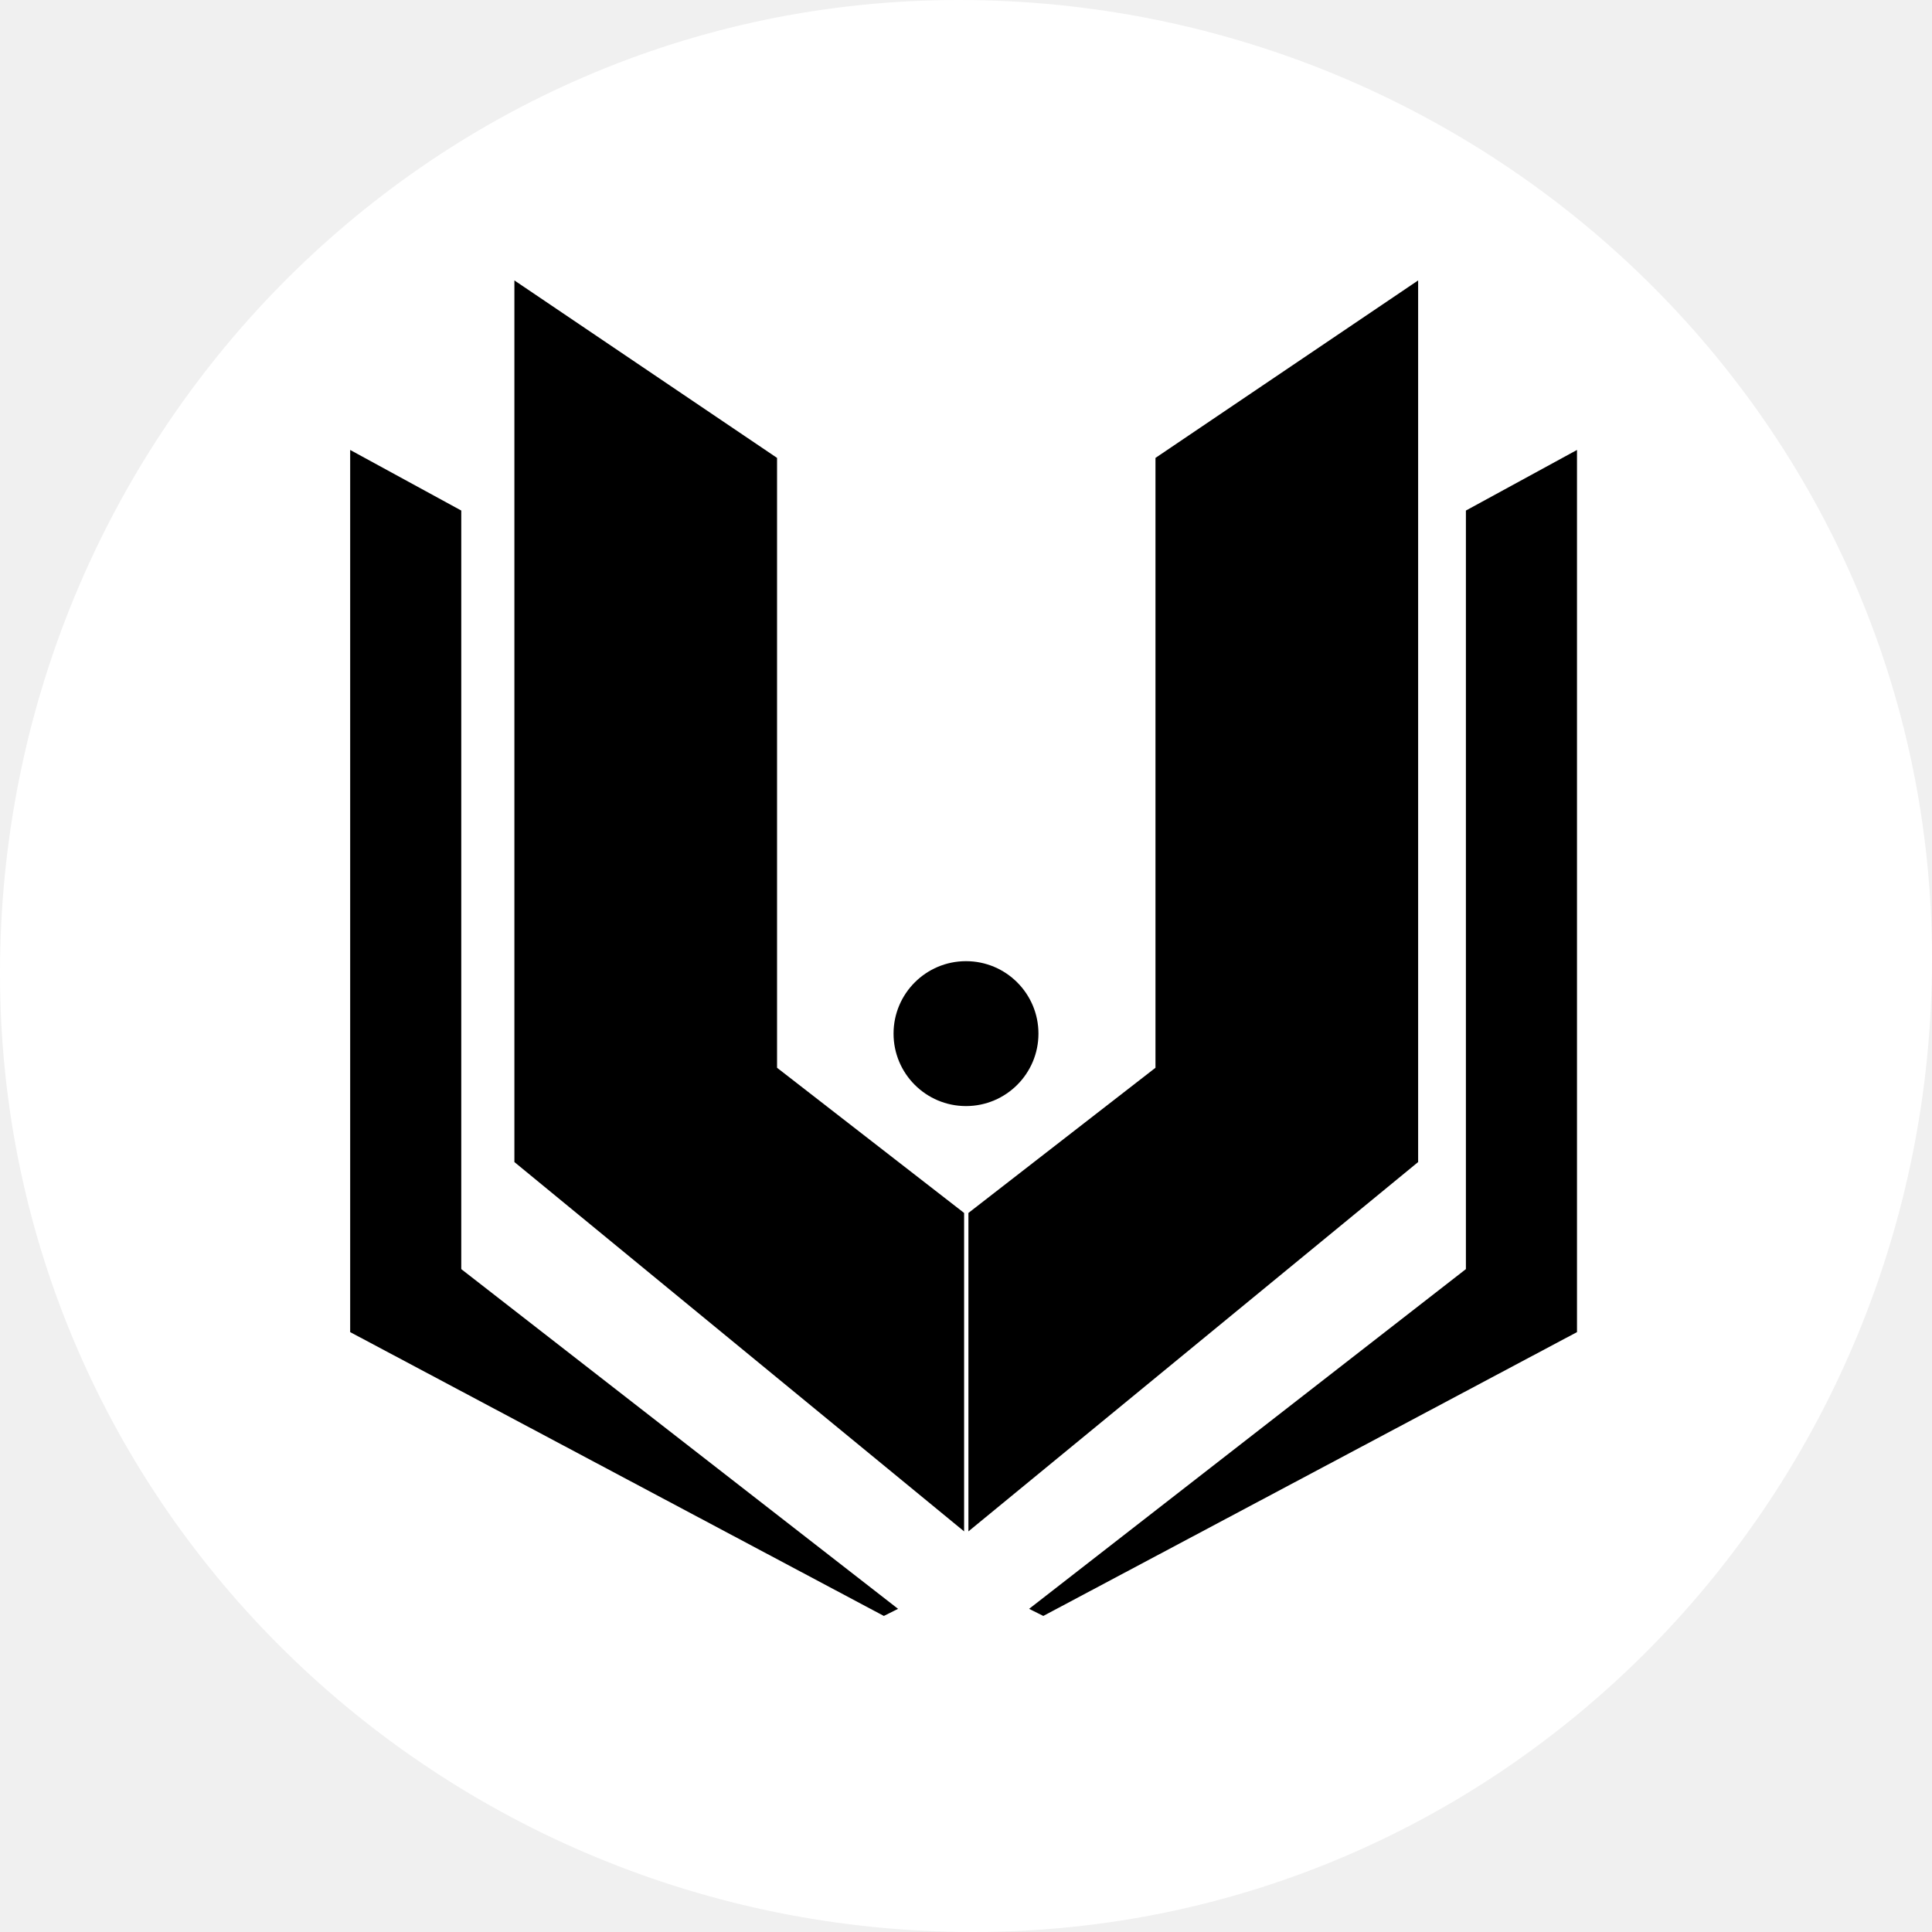
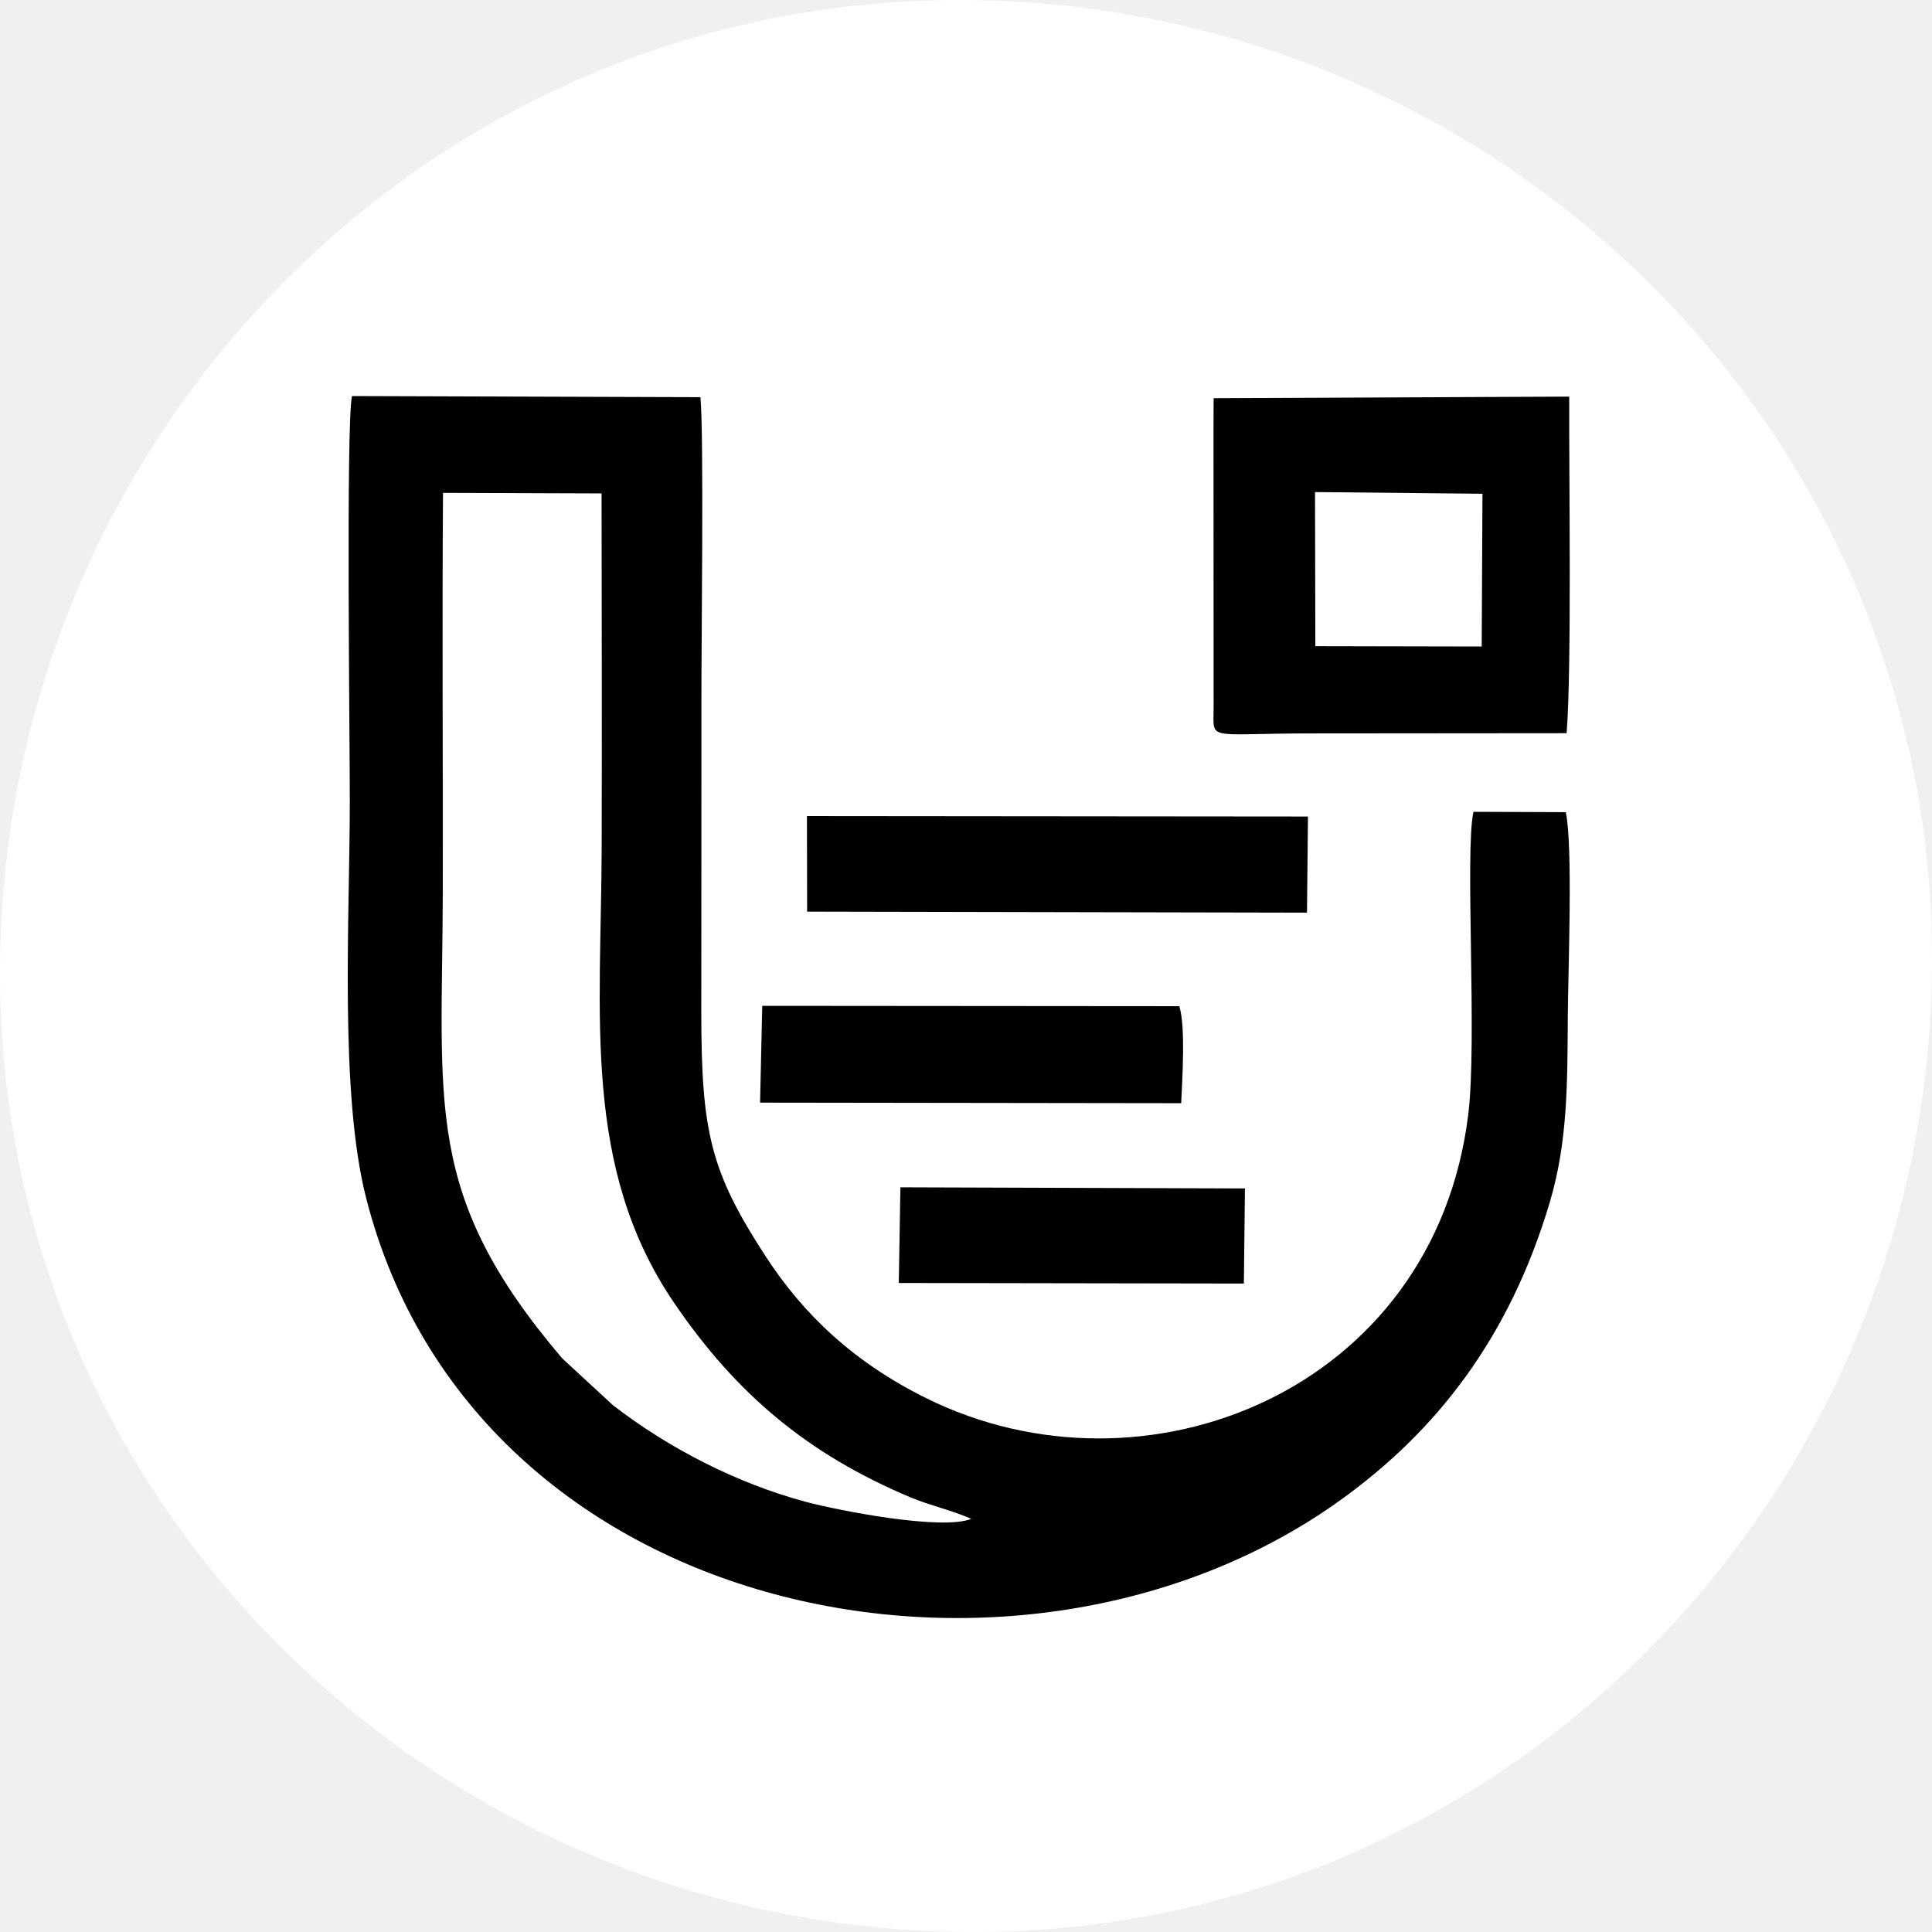
<svg xmlns="http://www.w3.org/2000/svg" width="400" height="400" viewBox="0 0 400 400" fill="none">
  <path d="M0 201.5C0 91.043 88.043 0 198.5 0C308.957 0 400 88.043 400 198.5C400 308.957 311.957 400 201.5 400C91.043 400 0 311.957 0 201.5Z" fill="white" />
-   <path d="M183 334L185 333L95 263V106L73 94V275.5L183 334Z" fill="black" stroke="black" />
-   <path d="M216 334L214 333L304 263V106L326 94V275.5L216 334Z" fill="black" stroke="black" />
-   <circle cx="200" cy="214" r="15" fill="black" />
-   <path d="M239.728 221.316L201 251.374V316L293.11 240.353V59L239.728 95.07V221.316Z" fill="black" stroke="black" />
-   <path d="M160.382 221.316L199.109 251.374V316L107 240.353V59L160.382 95.07V221.316Z" fill="black" stroke="black" />
+   <path fill-rule="evenodd" clip-rule="evenodd" d="M157.365 228.289L244.552 228.405C244.776 223.297 245.495 212.685 244.17 208.319L157.814 208.25L157.365 228.289Z" fill="black" />
+   <path fill-rule="evenodd" clip-rule="evenodd" d="M186.083 265.628L257.53 265.744L257.754 246.053L186.42 245.821L186.083 265.628Z" fill="black" />
+   <path fill-rule="evenodd" clip-rule="evenodd" d="M167.11 188.745L270.598 188.954L270.8 169.054L167.065 168.961L167.11 188.745Z" fill="black" />
+   <path fill-rule="evenodd" clip-rule="evenodd" d="M251.243 89.082L251.265 146.414C251.288 153.496 249.446 151.894 270.71 151.847L324.351 151.801C325.429 138.124 324.823 98.347 324.89 82.116L251.265 82.441L251.243 89.082Z" fill="black" />
+   <path fill-rule="evenodd" clip-rule="evenodd" d="M324.172 168.148L305.064 168.078C303.245 176.391 305.872 215.355 303.986 230.75C296.958 287.989 236.985 311.906 191.764 289.475C176.855 282.091 166.391 272.245 158.465 260.031C147.126 242.57 145.195 234.442 145.195 209.504C145.195 188.187 145.24 166.894 145.218 145.601C145.195 134.107 145.757 89.849 145.016 82.232L72.873 82C71.615 87.898 72.446 154.239 72.424 166.081C72.401 190.277 70.268 226.292 75.791 247.98C98.155 335.823 211.366 358.022 277.424 310.652C297.452 296.279 312.474 277.006 320.826 249.048C324.598 236.463 324.509 224.295 324.598 210.316C324.643 201.516 325.699 174.998 324.172 168.148Z" fill="black" />
+   <path fill-rule="evenodd" clip-rule="evenodd" d="M201.093 314.462C197.141 312.698 192.47 311.676 188.429 309.981C167.233 301.041 152.413 288.641 139.503 269.647C120.485 241.666 124.481 210.179 124.571 175.209C124.639 150.851 124.571 126.516 124.549 102.158L91.722 102.042C91.52 129.674 91.722 156.958 91.677 184.219C91.587 228.872 87.501 247.286 116.398 281.234L126.861 290.894C138.29 299.764 152.548 307.125 166.896 310.956C173.722 312.767 195.053 316.924 201.093 314.462Z" fill="white" />
+   <path fill-rule="evenodd" clip-rule="evenodd" d="M272.327 133.782L306.771 133.852L306.928 102.225L272.26 101.877L272.327 133.782Z" fill="white" />
</svg>
